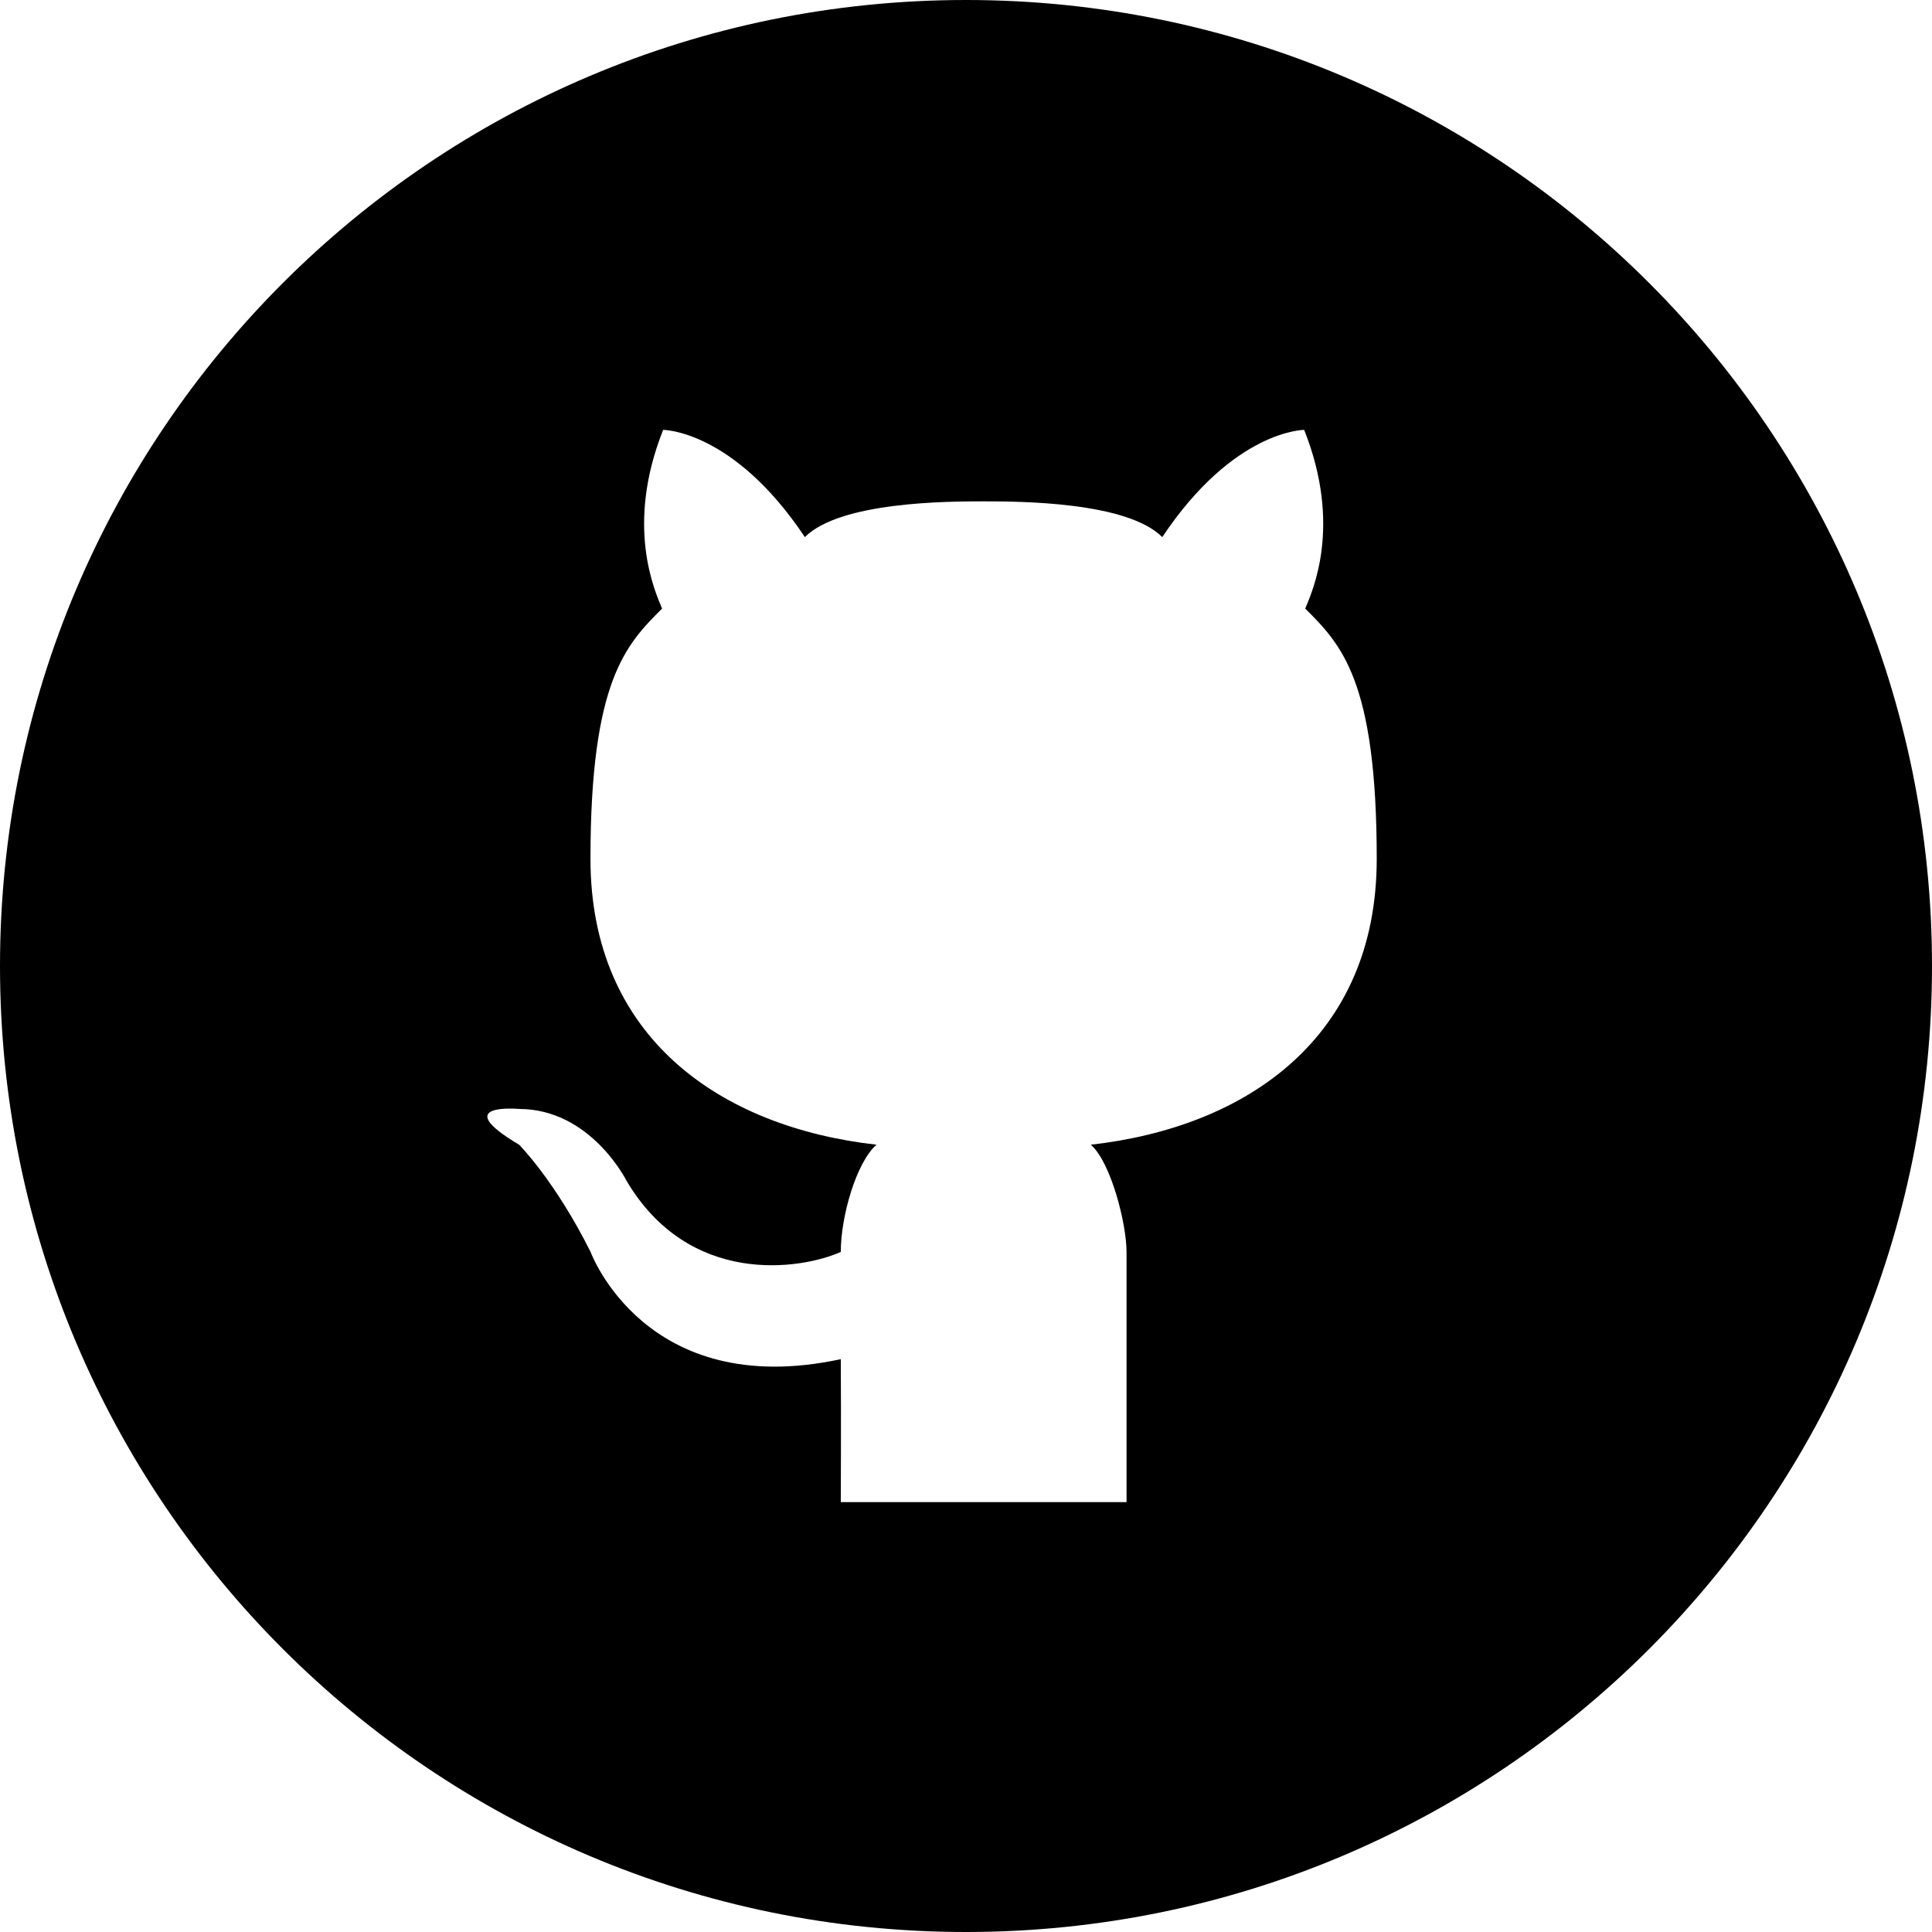
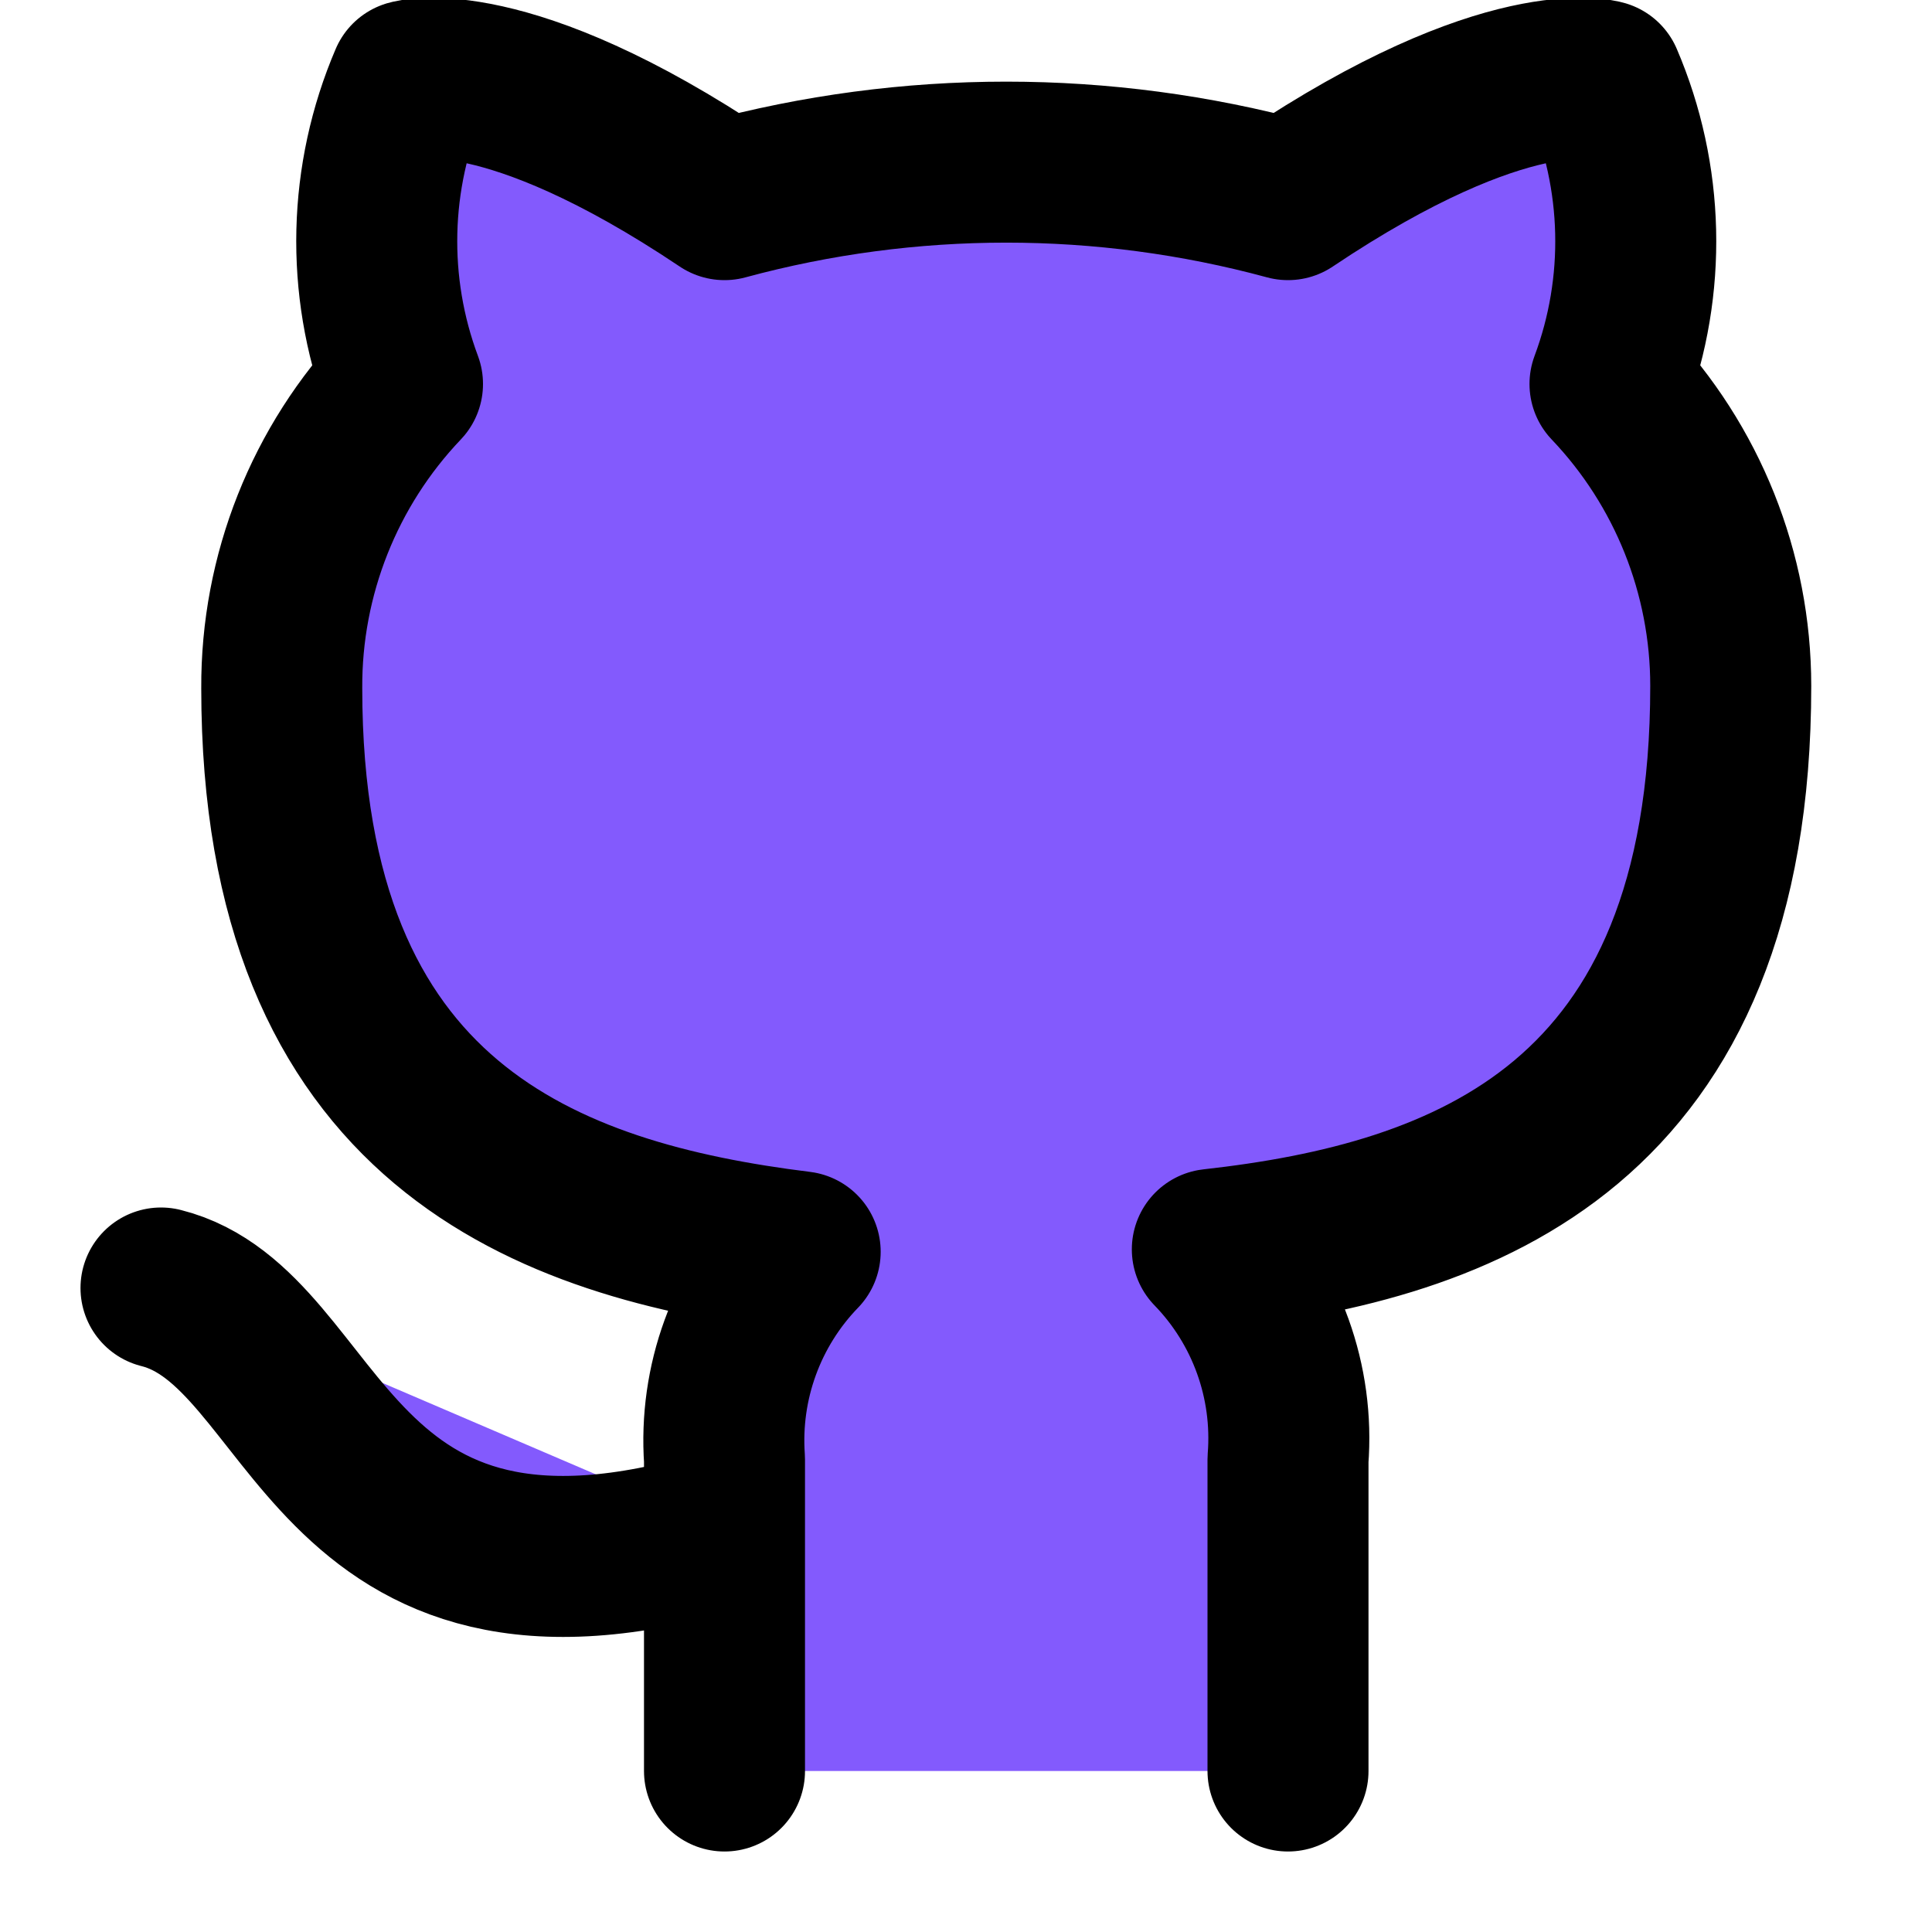
- <svg xmlns="http://www.w3.org/2000/svg" enable-background="new 0 0 32 32" version="1.1" viewBox="0 0 32 32" xml:space="preserve">
-   <g id="OUTLINE_copy_2">
-     <g>
-       <path d="M16,0C7.163,0,0,7.163,0,16c0,8.837,7.164,16,16,16c8.837,0,16-7.163,16-16C32,7.163,24.837,0,16,0z M18.067,18.96    c0.333,0.289,0.592,1.308,0.592,1.776v4.144h-2.365h-2.368c0,0,0.007-1.405,0-2.368c-3.24,0.697-4.144-1.776-4.144-1.776    C9.19,19.552,8.598,18.96,8.598,18.96c-1.184-0.703,0-0.592,0-0.592c1.184,0,1.776,1.184,1.776,1.184    c1.039,1.764,2.888,1.48,3.552,1.184c0-0.592,0.259-1.487,0.592-1.776c-2.586-0.291-4.738-1.776-4.738-4.736    c0-2.96,0.594-3.552,1.186-4.144c-0.12-0.292-0.615-1.37,0.018-2.96c0,0,1.163,0,2.347,1.776c0.587-0.587,2.368-0.592,2.961-0.592    c0.591,0,2.373,0.005,2.959,0.592c1.184-1.776,2.35-1.776,2.35-1.776c0.633,1.59,0.138,2.668,0.018,2.96    c0.592,0.592,1.184,1.184,1.184,4.144C22.804,17.184,20.654,18.669,18.067,18.96z" />
-     </g>
-   </g>
+ <svg xmlns="http://www.w3.org/2000/svg" fill="#835afd" height="24" stroke="currentColor" stroke-linecap="round" stroke-linejoin="round" stroke-width="2" viewBox="0 0 24 24" width="24">
+   <path d="M9 19c-5 1.5-5-2.5-7-3m14 6v-3.87a3.37 3.37 0 0 0-.94-2.61c3.14-.35 6.44-1.54 6.44-7A5.44 5.44 0 0 0 20 4.77 5.07 5.07 0 0 0 19.91 1S18.73.65 16 2.48a13.38 13.38 0 0 0-7 0C6.27.65 5.09 1 5.09 1A5.07 5.07 0 0 0 5 4.77a5.44 5.44 0 0 0-1.5 3.78c0 5.42 3.3 6.61 6.44 7A3.37 3.37 0 0 0 9 18.13V22" />
</svg>
